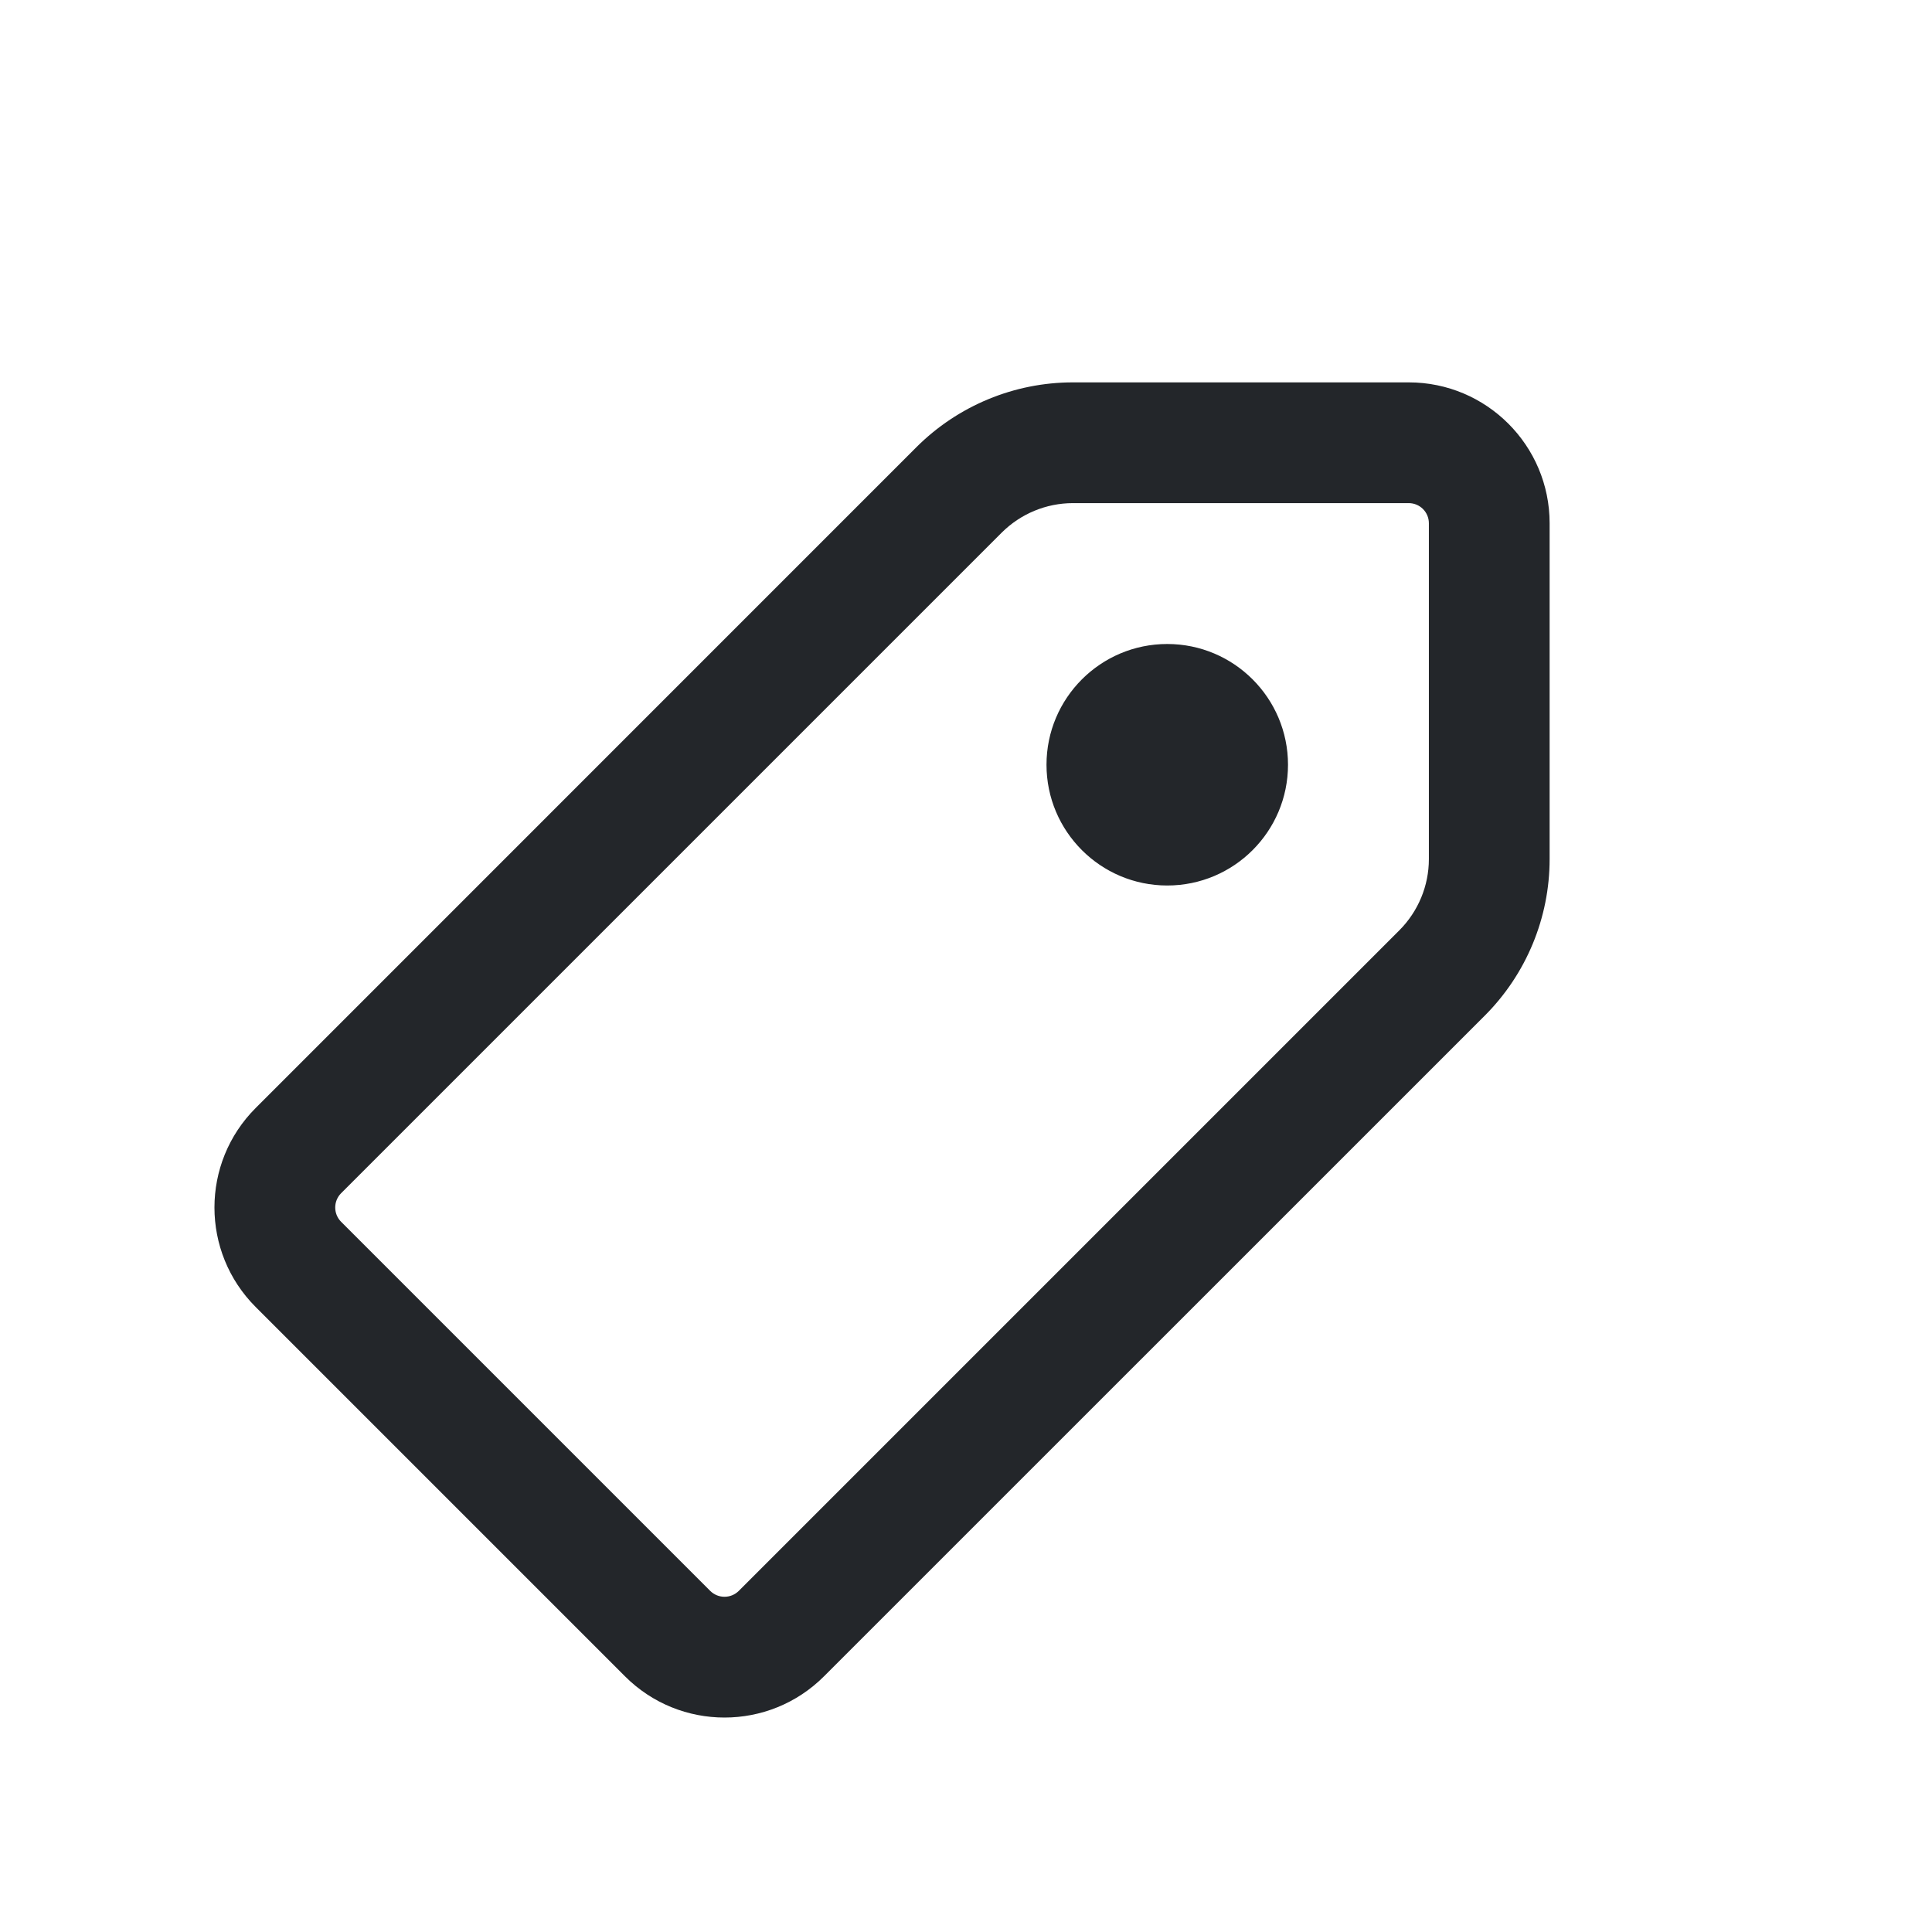
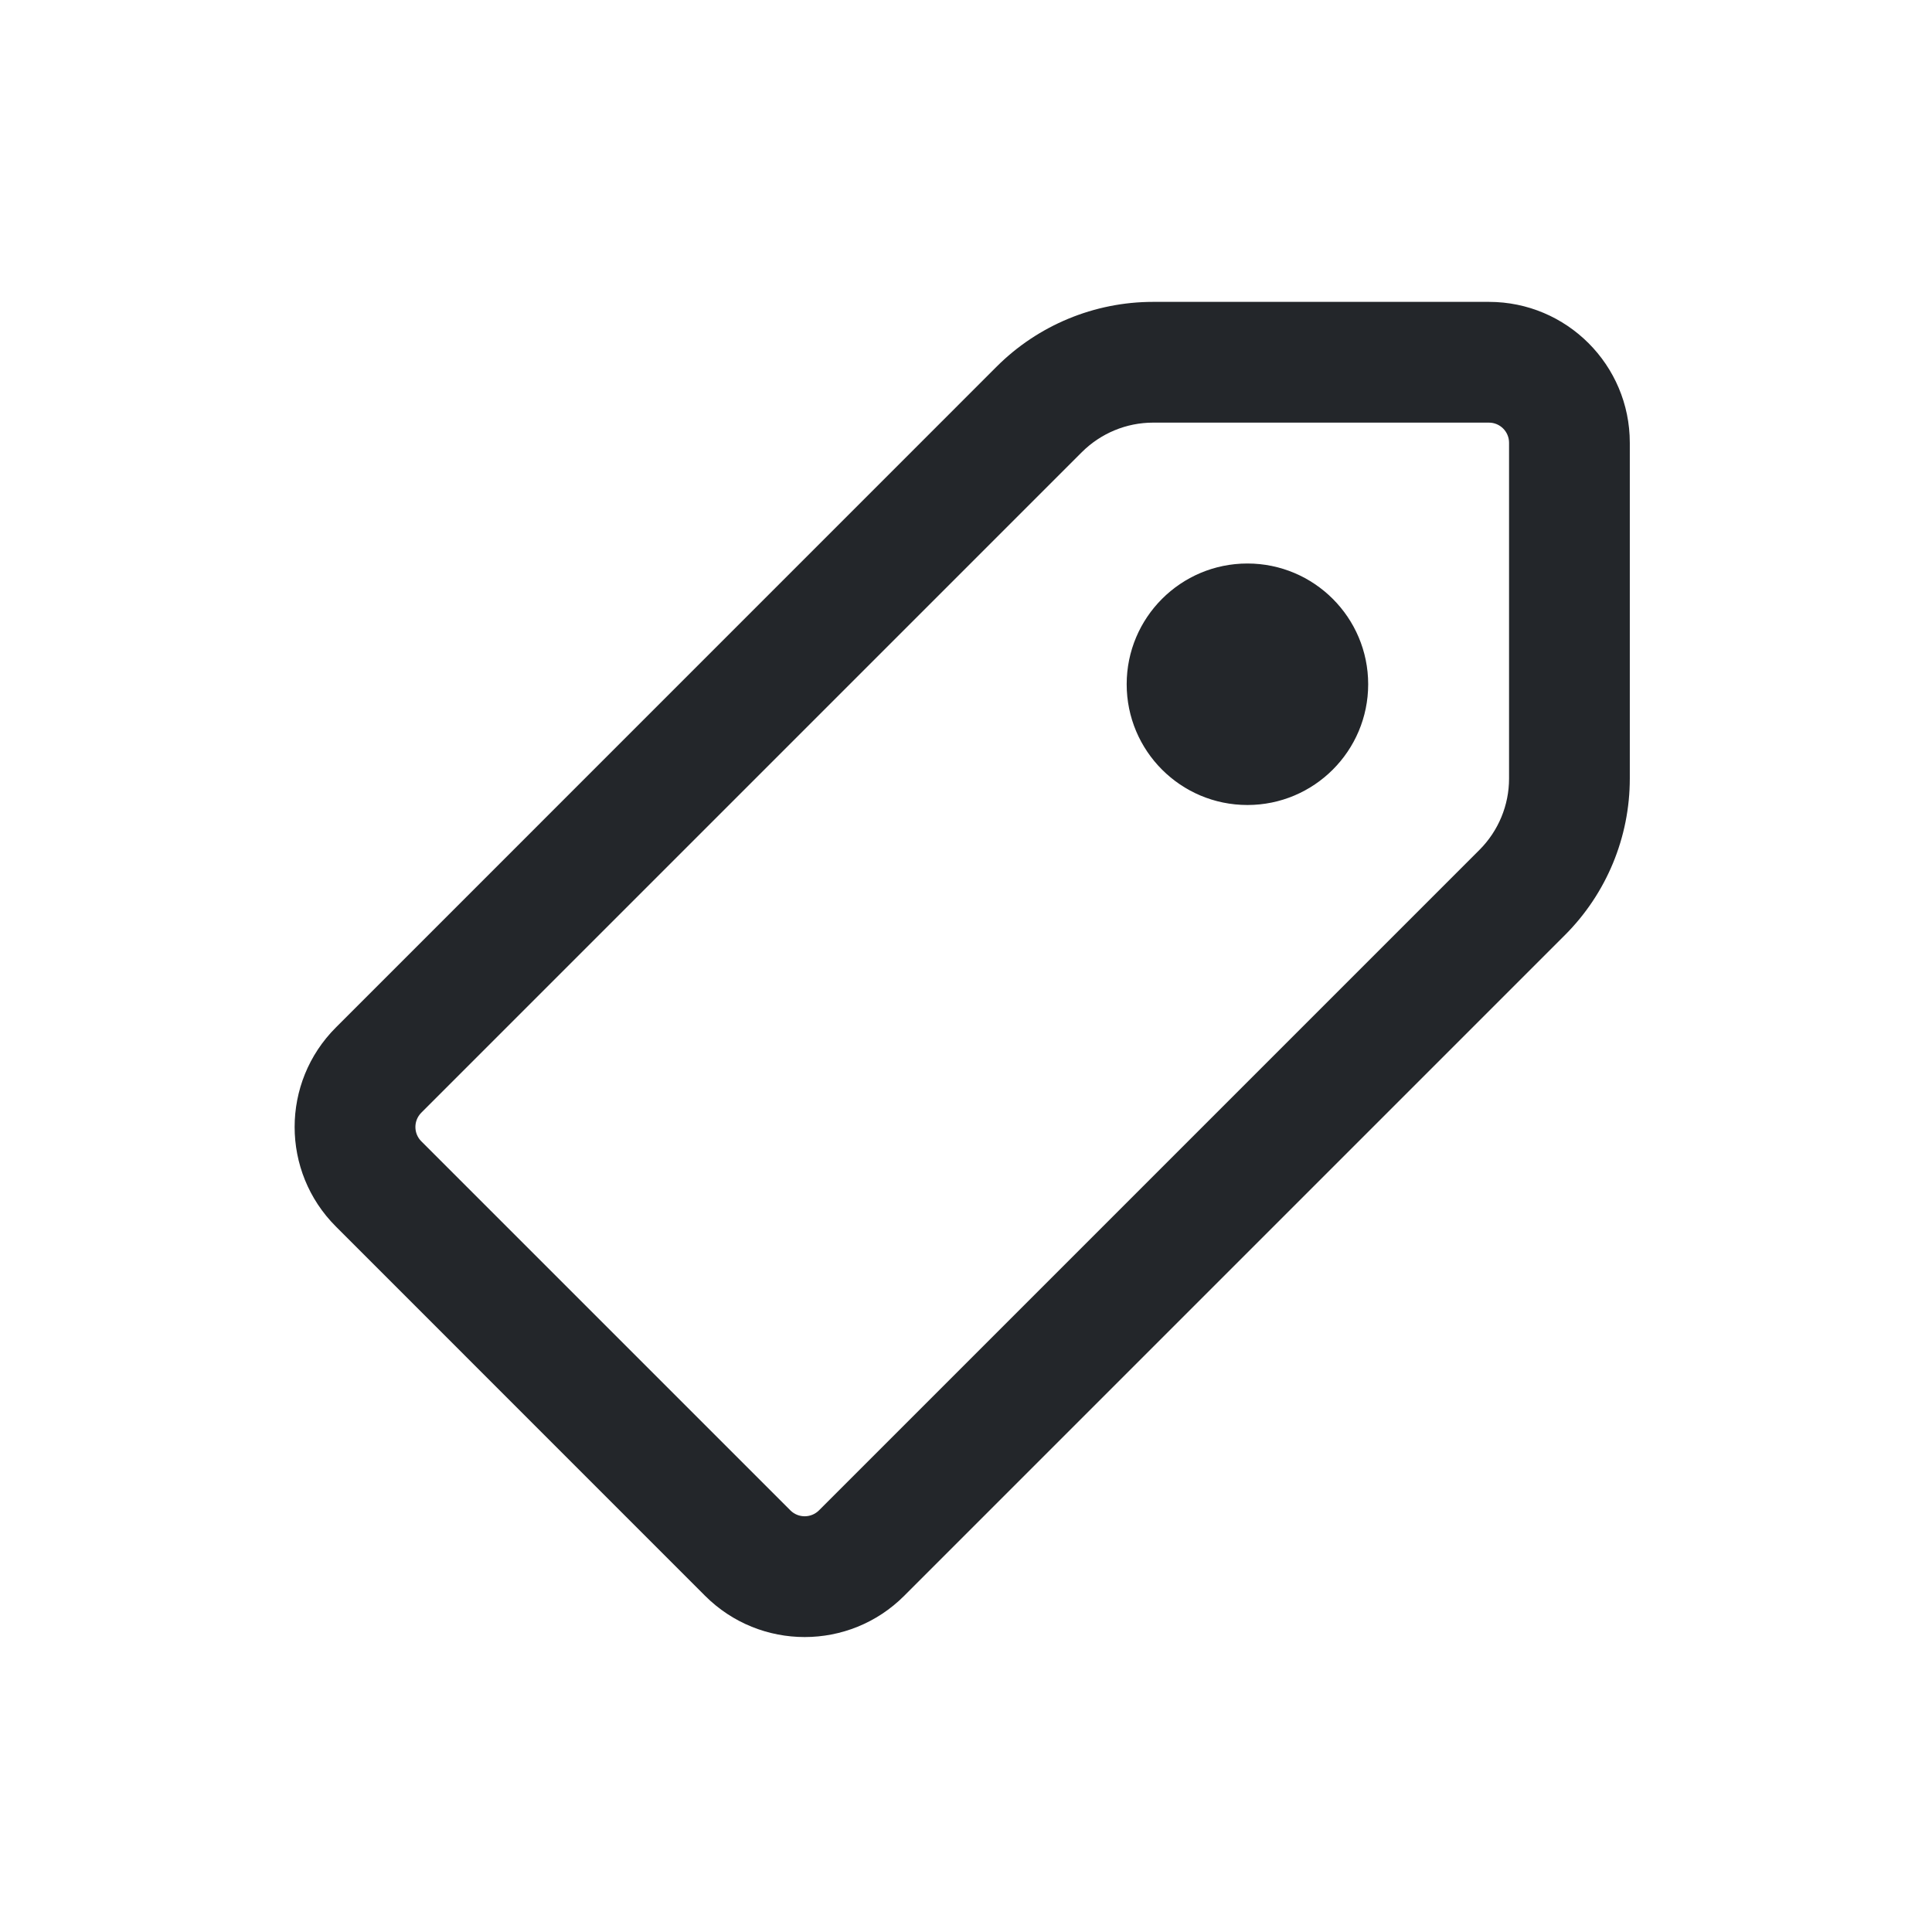
<svg xmlns="http://www.w3.org/2000/svg" width="24" height="24" viewBox="0 0 24 24" fill="none">
-   <path fill-rule="evenodd" clip-rule="evenodd" d="M12.444 6.616C12.679 6.382 12.997 6.25 13.328 6.25H17.5C17.638 6.25 17.75 6.362 17.75 6.5V10.672C17.75 11.003 17.618 11.321 17.384 11.556L9.177 19.763C9.079 19.86 8.921 19.86 8.823 19.763L4.237 15.177C4.14 15.079 4.14 14.921 4.237 14.823L12.444 6.616ZM13.328 4.75C12.599 4.75 11.9 5.04 11.384 5.555L3.177 13.763C2.493 14.446 2.493 15.554 3.177 16.237L7.763 20.823C8.446 21.507 9.554 21.507 10.237 20.823L18.445 12.616C18.96 12.1 19.25 11.401 19.25 10.672V6.5C19.25 5.534 18.466 4.75 17.5 4.75H13.328ZM14.5 11C15.328 11 16 10.328 16 9.5C16 8.672 15.328 8 14.5 8C13.672 8 13 8.672 13 9.5C13 10.328 13.672 11 14.5 11Z" fill="#23262A" />
+   <path fill-rule="evenodd" clip-rule="evenodd" d="M13.44 5.616C13.675 5.382 13.993 5.25 14.324 5.25H18.496C18.634 5.25 18.746 5.362 18.746 5.5V9.672C18.746 10.003 18.614 10.321 18.38 10.556L10.173 18.763C10.075 18.86 9.917 18.86 9.819 18.763L5.233 14.177C5.136 14.079 5.136 13.921 5.233 13.823L13.44 5.616ZM14.324 3.75C13.595 3.75 12.895 4.04 12.38 4.555L4.173 12.763C3.489 13.446 3.489 14.554 4.173 15.237L8.758 19.823C9.442 20.507 10.55 20.507 11.233 19.823L19.44 11.616C19.956 11.1 20.246 10.401 20.246 9.672V5.5C20.246 4.534 19.462 3.75 18.496 3.75H14.324ZM15.496 10C16.324 10 16.996 9.328 16.996 8.5C16.996 7.672 16.324 7 15.496 7C14.667 7 13.996 7.672 13.996 8.5C13.996 9.328 14.667 10 15.496 10Z" fill="#23262A" />
</svg>
